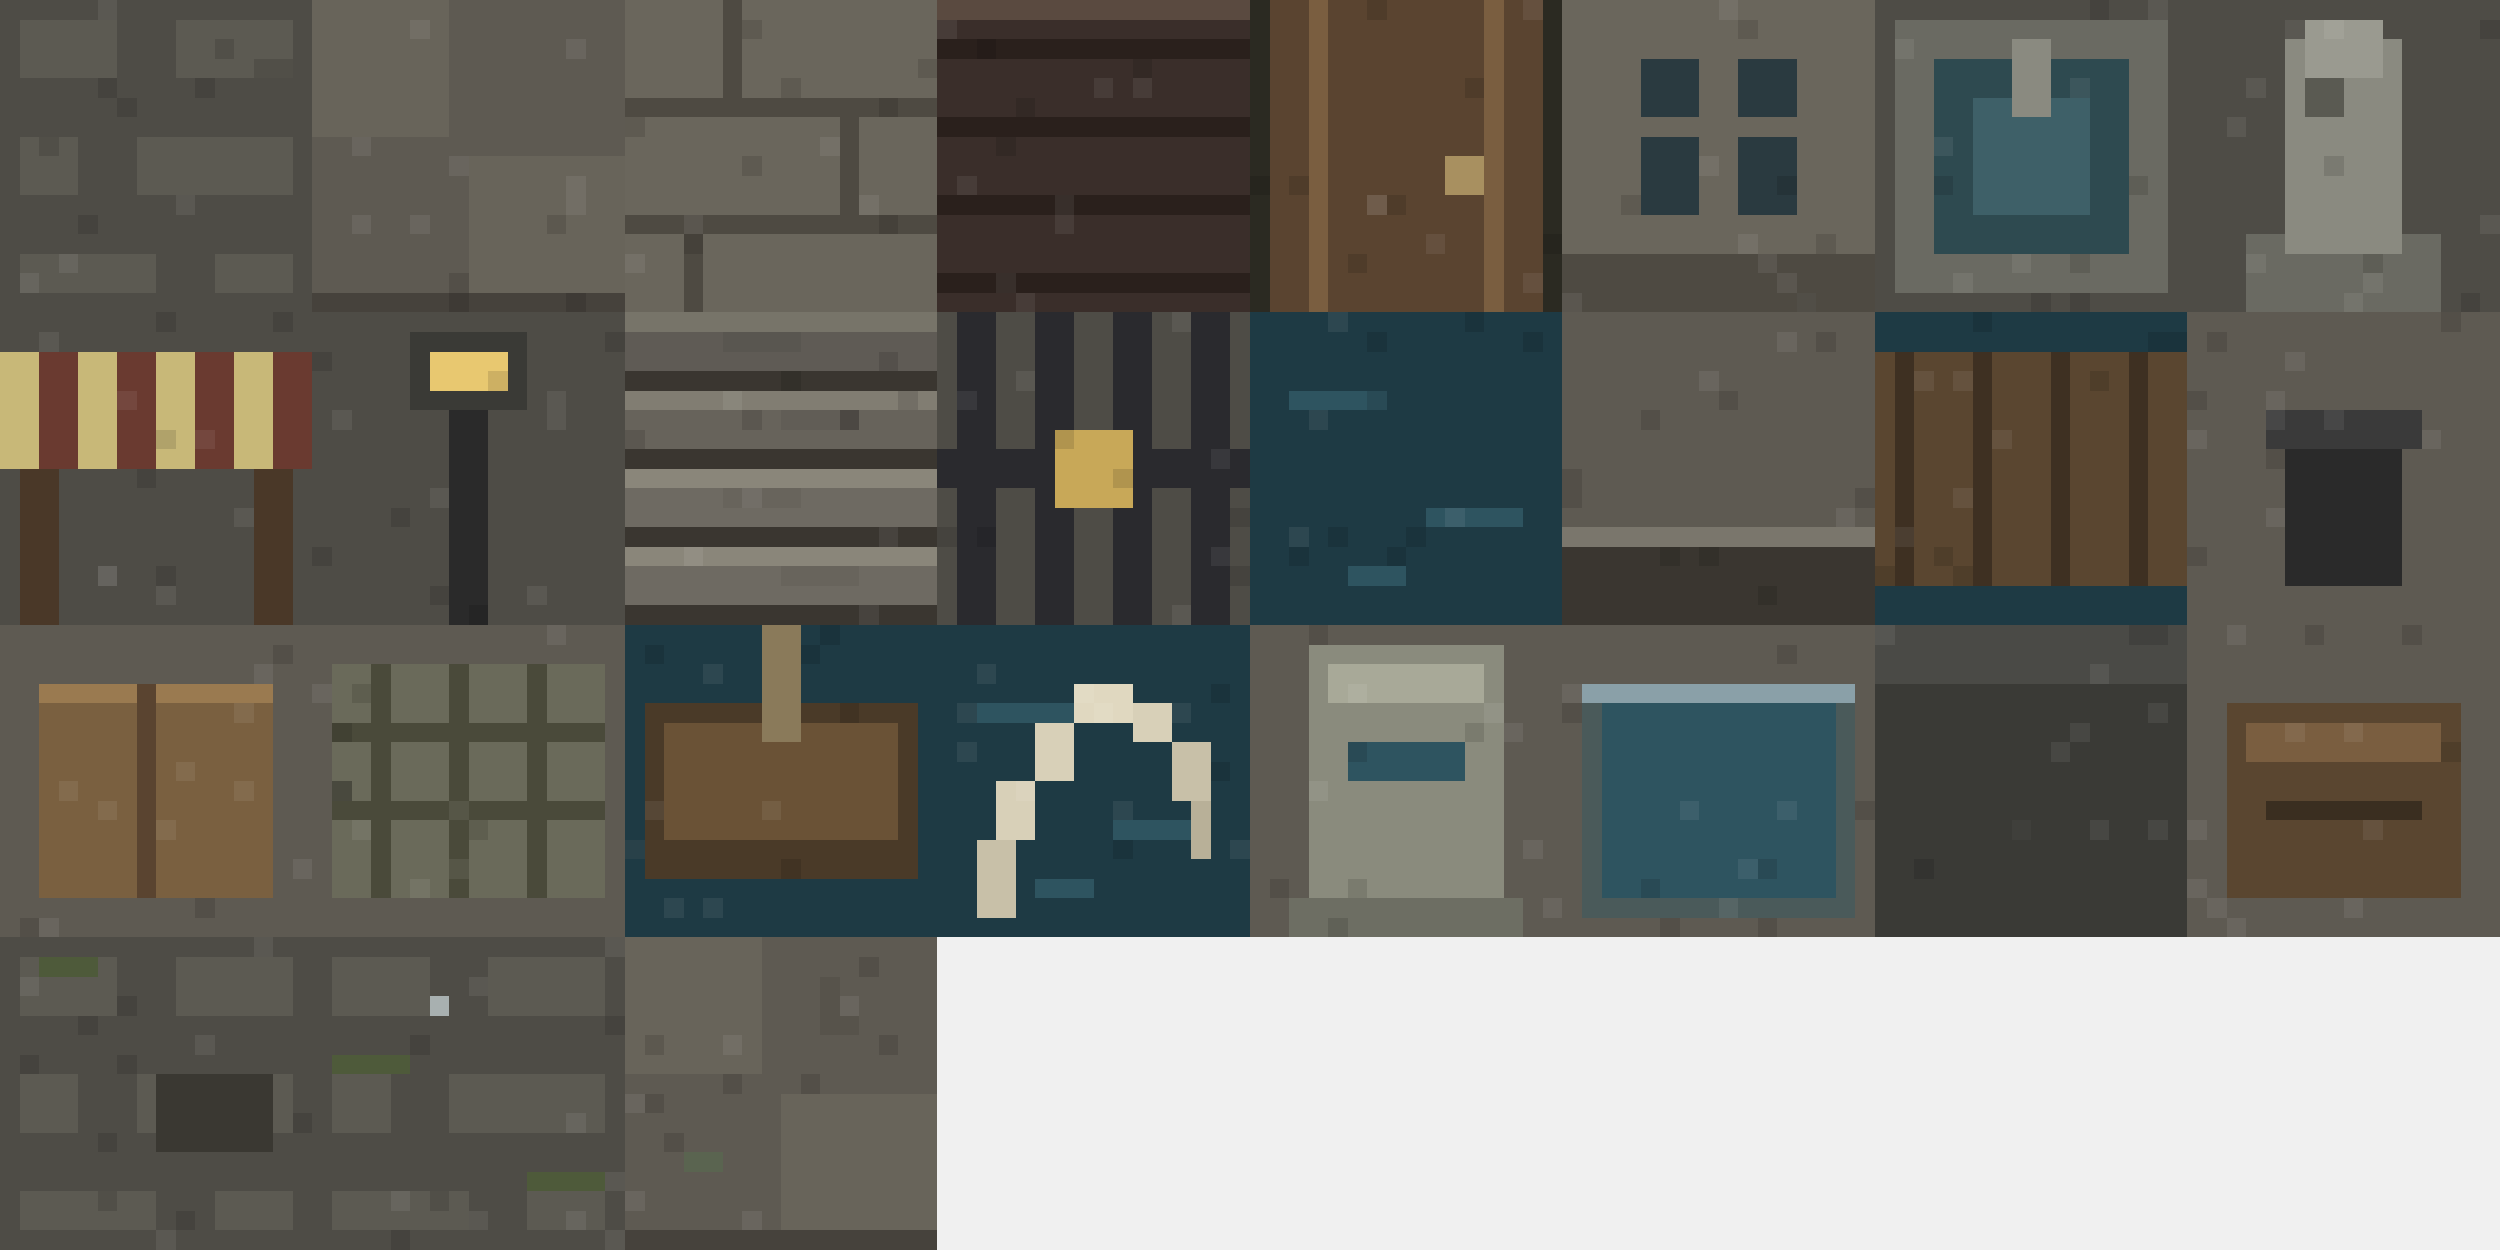
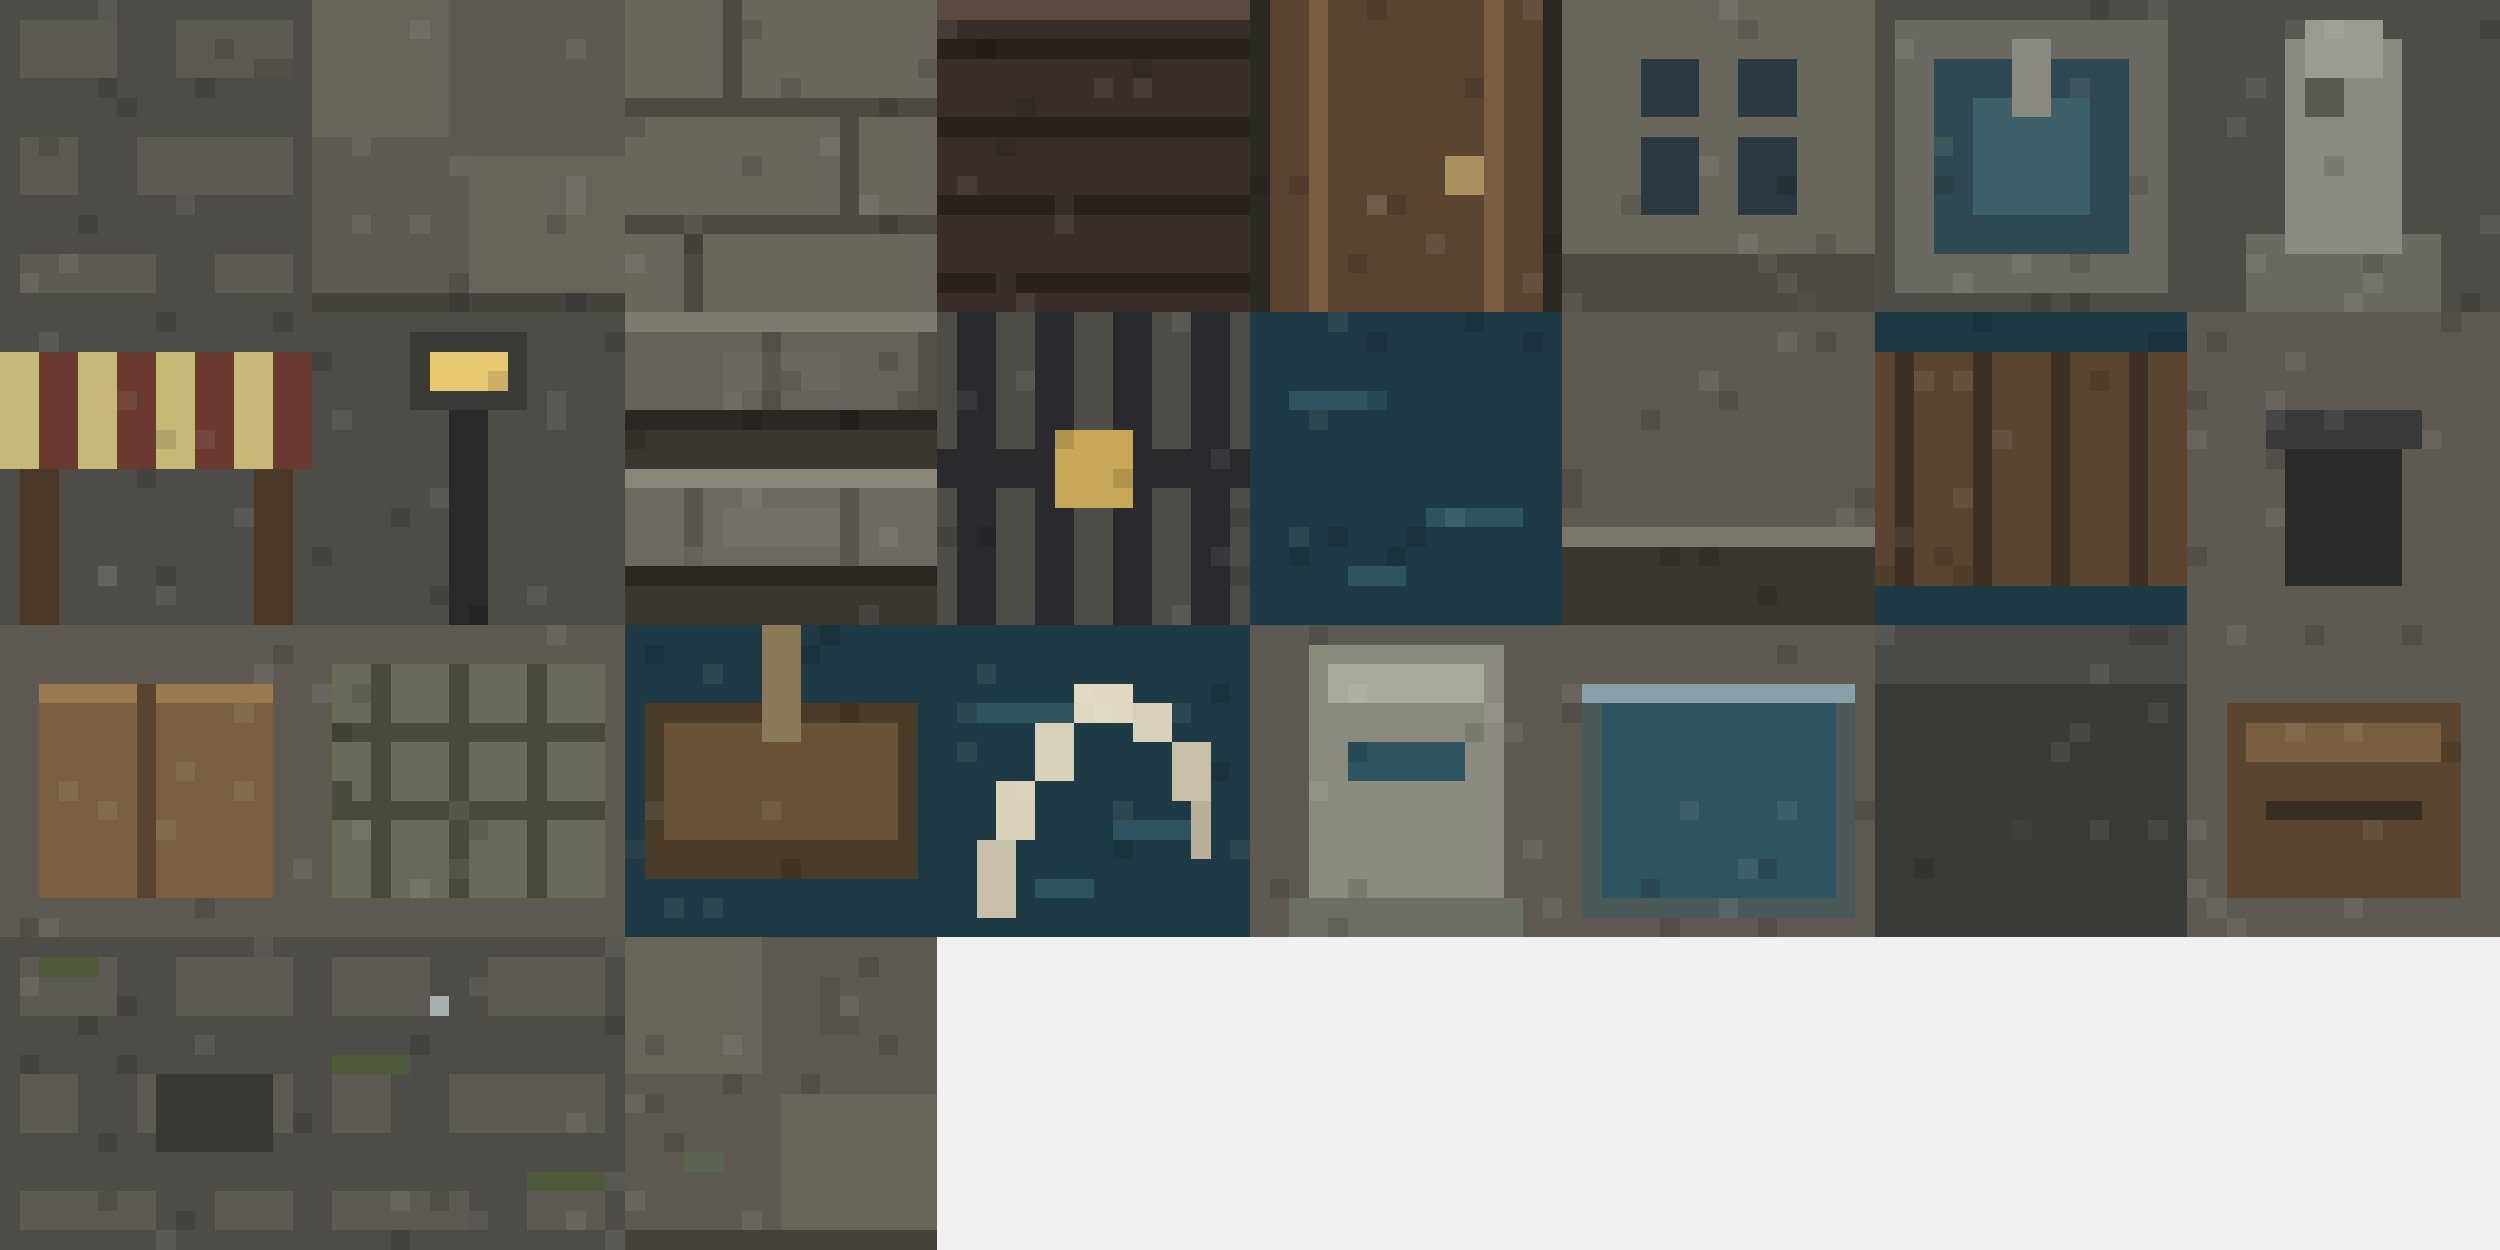
<svg xmlns="http://www.w3.org/2000/svg" width="128" height="64" shape-rendering="crispEdges">
  <g transform="translate(0 0)">
    <rect x="0" y="0" width="16" height="16" fill="#4e4c46" />
    <rect x="1" y="1" width="5" height="3" fill="#5c5a52" />
    <rect x="9" y="1" width="6" height="3" fill="#5c5a52" />
    <rect x="1" y="7" width="3" height="3" fill="#5c5a52" />
    <rect x="7" y="7" width="8" height="3" fill="#5c5a52" />
    <rect x="1" y="13" width="7" height="2" fill="#5c5a52" />
    <rect x="11" y="13" width="4" height="2" fill="#5c5a52" />
    <rect x="5" y="0" width="1" height="1" fill="#ffffff" fill-opacity="0.07" />
    <rect x="10" y="4" width="1" height="1" fill="#000000" fill-opacity="0.12" />
    <rect x="4" y="11" width="1" height="1" fill="#000000" fill-opacity="0.12" />
    <rect x="13" y="3" width="1" height="1" fill="#000000" fill-opacity="0.12" />
    <rect x="5" y="4" width="1" height="1" fill="#000000" fill-opacity="0.12" />
    <rect x="3" y="13" width="1" height="1" fill="#ffffff" fill-opacity="0.07" />
    <rect x="2" y="7" width="1" height="1" fill="#000000" fill-opacity="0.12" />
    <rect x="1" y="14" width="1" height="1" fill="#ffffff" fill-opacity="0.07" />
    <rect x="11" y="2" width="1" height="1" fill="#000000" fill-opacity="0.12" />
    <rect x="9" y="10" width="1" height="1" fill="#ffffff" fill-opacity="0.07" />
    <rect x="6" y="5" width="1" height="1" fill="#000000" fill-opacity="0.12" />
    <rect x="14" y="3" width="1" height="1" fill="#000000" fill-opacity="0.12" />
  </g>
  <g transform="translate(16 0)">
    <rect x="0" y="0" width="16" height="16" fill="#5e5a52" />
    <rect x="0" y="0" width="7" height="7" fill="#68645a" />
    <rect x="8" y="8" width="8" height="8" fill="#68645a" />
    <rect x="0" y="15" width="16" height="1" fill="#46423c" />
    <rect x="13" y="15" width="1" height="1" fill="#000000" fill-opacity="0.12" />
    <rect x="5" y="11" width="1" height="1" fill="#ffffff" fill-opacity="0.07" />
    <rect x="2" y="11" width="1" height="1" fill="#ffffff" fill-opacity="0.07" />
    <rect x="7" y="8" width="1" height="1" fill="#ffffff" fill-opacity="0.07" />
    <rect x="5" y="1" width="1" height="1" fill="#ffffff" fill-opacity="0.07" />
    <rect x="13" y="2" width="1" height="1" fill="#ffffff" fill-opacity="0.07" />
    <rect x="12" y="11" width="1" height="1" fill="#000000" fill-opacity="0.12" />
    <rect x="13" y="9" width="1" height="1" fill="#ffffff" fill-opacity="0.07" />
    <rect x="7" y="15" width="1" height="1" fill="#000000" fill-opacity="0.12" />
    <rect x="2" y="7" width="1" height="1" fill="#ffffff" fill-opacity="0.07" />
    <rect x="7" y="14" width="1" height="1" fill="#000000" fill-opacity="0.12" />
    <rect x="13" y="10" width="1" height="1" fill="#ffffff" fill-opacity="0.07" />
  </g>
  <g transform="translate(32 0)">
    <rect x="0" y="0" width="16" height="16" fill="#6a665c" />
    <rect x="0" y="5" width="16" height="1" fill="#4e4a42" />
    <rect x="0" y="11" width="16" height="1" fill="#4e4a42" />
    <rect x="5" y="0" width="1" height="5" fill="#4e4a42" />
    <rect x="11" y="6" width="1" height="5" fill="#4e4a42" />
    <rect x="3" y="12" width="1" height="4" fill="#4e4a42" />
    <rect x="6" y="8" width="1" height="1" fill="#000000" fill-opacity="0.12" />
    <rect x="6" y="1" width="1" height="1" fill="#000000" fill-opacity="0.12" />
    <rect x="13" y="5" width="1" height="1" fill="#000000" fill-opacity="0.12" />
    <rect x="10" y="7" width="1" height="1" fill="#ffffff" fill-opacity="0.07" />
    <rect x="8" y="4" width="1" height="1" fill="#000000" fill-opacity="0.12" />
    <rect x="15" y="3" width="1" height="1" fill="#000000" fill-opacity="0.12" />
    <rect x="13" y="11" width="1" height="1" fill="#000000" fill-opacity="0.12" />
    <rect x="0" y="13" width="1" height="1" fill="#ffffff" fill-opacity="0.07" />
    <rect x="3" y="11" width="1" height="1" fill="#ffffff" fill-opacity="0.07" />
    <rect x="12" y="10" width="1" height="1" fill="#ffffff" fill-opacity="0.07" />
    <rect x="3" y="12" width="1" height="1" fill="#000000" fill-opacity="0.12" />
    <rect x="0" y="6" width="1" height="1" fill="#000000" fill-opacity="0.12" />
  </g>
  <g transform="translate(48 0)">
    <rect x="0" y="0" width="16" height="16" fill="#3a2e2a" />
    <rect x="0" y="2" width="16" height="1" fill="#2a201c" />
    <rect x="0" y="6" width="16" height="1" fill="#2a201c" />
    <rect x="0" y="10" width="16" height="1" fill="#2a201c" />
    <rect x="0" y="14" width="16" height="1" fill="#2a201c" />
    <rect x="0" y="0" width="16" height="1" fill="#5a4a40" />
    <rect x="0" y="1" width="1" height="1" fill="#ffffff" fill-opacity="0.07" />
    <rect x="4" y="5" width="1" height="1" fill="#000000" fill-opacity="0.12" />
    <rect x="1" y="9" width="1" height="1" fill="#ffffff" fill-opacity="0.07" />
    <rect x="6" y="11" width="1" height="1" fill="#ffffff" fill-opacity="0.07" />
    <rect x="3" y="14" width="1" height="1" fill="#ffffff" fill-opacity="0.07" />
    <rect x="10" y="3" width="1" height="1" fill="#000000" fill-opacity="0.12" />
    <rect x="4" y="15" width="1" height="1" fill="#ffffff" fill-opacity="0.07" />
    <rect x="6" y="10" width="1" height="1" fill="#ffffff" fill-opacity="0.07" />
    <rect x="3" y="7" width="1" height="1" fill="#000000" fill-opacity="0.12" />
    <rect x="8" y="4" width="1" height="1" fill="#ffffff" fill-opacity="0.07" />
    <rect x="10" y="4" width="1" height="1" fill="#ffffff" fill-opacity="0.07" />
    <rect x="2" y="2" width="1" height="1" fill="#000000" fill-opacity="0.12" />
  </g>
  <g transform="translate(64 0)">
    <rect x="0" y="0" width="16" height="16" fill="#2b2a22" />
    <rect x="1" y="0" width="14" height="16" fill="#5a4430" />
    <rect x="3" y="0" width="1" height="16" fill="#7a5e40" />
    <rect x="12" y="0" width="1" height="16" fill="#7a5e40" />
    <rect x="10" y="8" width="2" height="2" fill="#a89060" />
    <rect x="14" y="0" width="1" height="1" fill="#ffffff" fill-opacity="0.07" />
    <rect x="2" y="9" width="1" height="1" fill="#000000" fill-opacity="0.12" />
    <rect x="5" y="13" width="1" height="1" fill="#000000" fill-opacity="0.12" />
    <rect x="11" y="4" width="1" height="1" fill="#000000" fill-opacity="0.12" />
    <rect x="6" y="0" width="1" height="1" fill="#000000" fill-opacity="0.12" />
    <rect x="6" y="10" width="1" height="1" fill="#ffffff" fill-opacity="0.07" />
    <rect x="6" y="10" width="1" height="1" fill="#ffffff" fill-opacity="0.07" />
    <rect x="7" y="10" width="1" height="1" fill="#000000" fill-opacity="0.12" />
    <rect x="9" y="12" width="1" height="1" fill="#ffffff" fill-opacity="0.07" />
    <rect x="0" y="9" width="1" height="1" fill="#000000" fill-opacity="0.12" />
    <rect x="14" y="14" width="1" height="1" fill="#ffffff" fill-opacity="0.07" />
    <rect x="15" y="12" width="1" height="1" fill="#000000" fill-opacity="0.12" />
  </g>
  <g transform="translate(80 0)">
    <rect x="0" y="0" width="16" height="16" fill="#6a665c" />
    <rect x="0" y="13" width="16" height="3" fill="#4e4a42" />
    <rect x="4" y="3" width="8" height="8" fill="#2a3a40" />
    <rect x="7" y="3" width="2" height="8" fill="#6a665c" />
    <rect x="4" y="6" width="8" height="1" fill="#6a665c" />
    <rect x="7" y="8" width="1" height="1" fill="#ffffff" fill-opacity="0.07" />
    <rect x="10" y="13" width="1" height="1" fill="#ffffff" fill-opacity="0.07" />
    <rect x="12" y="15" width="1" height="1" fill="#000000" fill-opacity="0.12" />
    <rect x="0" y="15" width="1" height="1" fill="#ffffff" fill-opacity="0.07" />
    <rect x="8" y="0" width="1" height="1" fill="#ffffff" fill-opacity="0.07" />
    <rect x="9" y="1" width="1" height="1" fill="#000000" fill-opacity="0.12" />
    <rect x="3" y="10" width="1" height="1" fill="#000000" fill-opacity="0.12" />
    <rect x="11" y="9" width="1" height="1" fill="#000000" fill-opacity="0.12" />
    <rect x="13" y="12" width="1" height="1" fill="#000000" fill-opacity="0.12" />
    <rect x="12" y="15" width="1" height="1" fill="#ffffff" fill-opacity="0.07" />
    <rect x="9" y="12" width="1" height="1" fill="#ffffff" fill-opacity="0.07" />
    <rect x="11" y="14" width="1" height="1" fill="#ffffff" fill-opacity="0.07" />
  </g>
  <g transform="translate(96 0)">
    <rect x="0" y="0" width="16" height="16" fill="#4e4c46" />
    <rect x="1" y="1" width="14" height="14" fill="#6a6a62" />
    <rect x="3" y="3" width="10" height="10" fill="#2e4a50" />
    <rect x="5" y="5" width="6" height="6" fill="#3e6068" />
    <rect x="7" y="2" width="2" height="4" fill="#8a8a80" />
    <rect x="1" y="2" width="1" height="1" fill="#ffffff" fill-opacity="0.07" />
    <rect x="3" y="9" width="1" height="1" fill="#000000" fill-opacity="0.12" />
    <rect x="7" y="13" width="1" height="1" fill="#ffffff" fill-opacity="0.07" />
    <rect x="4" y="14" width="1" height="1" fill="#ffffff" fill-opacity="0.07" />
    <rect x="10" y="13" width="1" height="1" fill="#000000" fill-opacity="0.12" />
    <rect x="11" y="0" width="1" height="1" fill="#000000" fill-opacity="0.12" />
    <rect x="8" y="15" width="1" height="1" fill="#000000" fill-opacity="0.12" />
    <rect x="14" y="0" width="1" height="1" fill="#ffffff" fill-opacity="0.07" />
    <rect x="10" y="15" width="1" height="1" fill="#000000" fill-opacity="0.12" />
    <rect x="13" y="9" width="1" height="1" fill="#000000" fill-opacity="0.12" />
    <rect x="10" y="4" width="1" height="1" fill="#ffffff" fill-opacity="0.07" />
    <rect x="3" y="7" width="1" height="1" fill="#ffffff" fill-opacity="0.07" />
  </g>
  <g transform="translate(112 0)">
    <rect x="0" y="0" width="16" height="16" fill="#4e4c46" />
    <rect x="3" y="12" width="10" height="4" fill="#6a6a62" />
    <rect x="5" y="2" width="6" height="11" fill="#8a8a80" />
    <rect x="6" y="1" width="4" height="3" fill="#9a9a90" />
    <rect x="6" y="4" width="2" height="2" fill="#5a5a52" />
    <rect x="14" y="15" width="1" height="1" fill="#000000" fill-opacity="0.12" />
    <rect x="5" y="1" width="1" height="1" fill="#ffffff" fill-opacity="0.07" />
    <rect x="9" y="14" width="1" height="1" fill="#ffffff" fill-opacity="0.07" />
    <rect x="2" y="6" width="1" height="1" fill="#ffffff" fill-opacity="0.07" />
    <rect x="9" y="13" width="1" height="1" fill="#000000" fill-opacity="0.12" />
    <rect x="3" y="4" width="1" height="1" fill="#ffffff" fill-opacity="0.07" />
    <rect x="7" y="1" width="1" height="1" fill="#ffffff" fill-opacity="0.07" />
    <rect x="7" y="8" width="1" height="1" fill="#000000" fill-opacity="0.12" />
    <rect x="15" y="1" width="1" height="1" fill="#000000" fill-opacity="0.12" />
    <rect x="3" y="13" width="1" height="1" fill="#ffffff" fill-opacity="0.07" />
    <rect x="8" y="15" width="1" height="1" fill="#ffffff" fill-opacity="0.07" />
    <rect x="15" y="11" width="1" height="1" fill="#ffffff" fill-opacity="0.07" />
  </g>
  <g transform="translate(0 16)">
    <rect x="0" y="0" width="16" height="16" fill="#4e4c46" />
    <rect x="0" y="2" width="16" height="6" fill="#6a3a30" />
    <rect x="0" y="2" width="2" height="6" fill="#c8b878" />
    <rect x="4" y="2" width="2" height="6" fill="#c8b878" />
    <rect x="8" y="2" width="2" height="6" fill="#c8b878" />
    <rect x="12" y="2" width="2" height="6" fill="#c8b878" />
    <rect x="1" y="8" width="2" height="8" fill="#4a3828" />
    <rect x="13" y="8" width="2" height="8" fill="#4a3828" />
    <rect x="14" y="0" width="1" height="1" fill="#000000" fill-opacity="0.12" />
    <rect x="10" y="6" width="1" height="1" fill="#ffffff" fill-opacity="0.07" />
    <rect x="5" y="13" width="1" height="1" fill="#ffffff" fill-opacity="0.07" />
    <rect x="8" y="13" width="1" height="1" fill="#000000" fill-opacity="0.12" />
    <rect x="7" y="8" width="1" height="1" fill="#000000" fill-opacity="0.12" />
    <rect x="5" y="13" width="1" height="1" fill="#ffffff" fill-opacity="0.07" />
    <rect x="8" y="6" width="1" height="1" fill="#000000" fill-opacity="0.12" />
    <rect x="6" y="4" width="1" height="1" fill="#ffffff" fill-opacity="0.07" />
    <rect x="2" y="1" width="1" height="1" fill="#ffffff" fill-opacity="0.07" />
    <rect x="8" y="0" width="1" height="1" fill="#000000" fill-opacity="0.12" />
    <rect x="12" y="10" width="1" height="1" fill="#ffffff" fill-opacity="0.07" />
    <rect x="8" y="14" width="1" height="1" fill="#ffffff" fill-opacity="0.07" />
  </g>
  <g transform="translate(16 16)">
    <rect x="0" y="0" width="16" height="16" fill="#4e4c46" />
    <rect x="7" y="4" width="2" height="12" fill="#2a2a2a" />
    <rect x="5" y="1" width="6" height="4" fill="#3a3a36" />
    <rect x="6" y="2" width="4" height="2" fill="#e8c870" />
    <rect x="15" y="1" width="1" height="1" fill="#000000" fill-opacity="0.12" />
    <rect x="9" y="3" width="1" height="1" fill="#000000" fill-opacity="0.12" />
    <rect x="6" y="9" width="1" height="1" fill="#ffffff" fill-opacity="0.07" />
    <rect x="11" y="14" width="1" height="1" fill="#ffffff" fill-opacity="0.07" />
    <rect x="0" y="2" width="1" height="1" fill="#000000" fill-opacity="0.12" />
    <rect x="12" y="4" width="1" height="1" fill="#ffffff" fill-opacity="0.07" />
    <rect x="0" y="12" width="1" height="1" fill="#000000" fill-opacity="0.12" />
    <rect x="6" y="14" width="1" height="1" fill="#000000" fill-opacity="0.12" />
    <rect x="8" y="15" width="1" height="1" fill="#000000" fill-opacity="0.12" />
    <rect x="12" y="5" width="1" height="1" fill="#ffffff" fill-opacity="0.07" />
    <rect x="1" y="5" width="1" height="1" fill="#ffffff" fill-opacity="0.07" />
    <rect x="4" y="10" width="1" height="1" fill="#000000" fill-opacity="0.12" />
  </g>
  <g transform="translate(32 16)">
    <rect x="0" y="0" width="16" height="16" fill="#3a3630" />
-     <rect x="0" y="0" width="16" height="3" fill="#6e6a62" />
+     <rect x="0" y="0" width="16" height="5" fill="#6e6a62" />
    <rect x="0" y="0" width="16" height="1" fill="#8a867a" />
-     <rect x="0" y="3" width="16" height="1" fill="#3a3630" />
-     <rect x="0" y="0" width="16" height="3" fill="#000000" fill-opacity="0.14" />
-     <rect x="5" y="1" width="4" height="1" fill="#000000" fill-opacity="0.06" />
-     <rect x="0" y="4" width="16" height="3" fill="#6e6a62" />
-     <rect x="0" y="4" width="16" height="1" fill="#8a867a" />
-     <rect x="0" y="7" width="16" height="1" fill="#3a3630" />
-     <rect x="0" y="4" width="16" height="3" fill="#000000" fill-opacity="0.07" />
-     <rect x="8" y="5" width="4" height="1" fill="#000000" fill-opacity="0.06" />
-     <rect x="0" y="8" width="16" height="3" fill="#6e6a62" />
+     <rect x="0" y="5" width="16" height="3" fill="#3a3630" />
+     <rect x="0" y="5" width="16" height="1" fill="#000000" fill-opacity="0.25" />
+     <rect x="0" y="0" width="16" height="5" fill="#000000" fill-opacity="0.08" />
+     <rect x="7" y="1" width="1" height="4" fill="#000000" fill-opacity="0.18" />
+     <rect x="15" y="1" width="1" height="4" fill="#000000" fill-opacity="0.18" />
+     <rect x="5" y="2" width="6" height="2" fill="#ffffff" fill-opacity="0.04" />
+     <rect x="0" y="8" width="16" height="5" fill="#6e6a62" />
    <rect x="0" y="8" width="16" height="1" fill="#8a867a" />
-     <rect x="0" y="11" width="16" height="1" fill="#3a3630" />
-     <rect x="5" y="9" width="4" height="1" fill="#000000" fill-opacity="0.06" />
-     <rect x="0" y="12" width="16" height="3" fill="#6e6a62" />
-     <rect x="0" y="12" width="16" height="1" fill="#8a867a" />
-     <rect x="0" y="15" width="16" height="1" fill="#3a3630" />
-     <rect x="8" y="13" width="4" height="1" fill="#000000" fill-opacity="0.06" />
+     <rect x="0" y="13" width="16" height="3" fill="#3a3630" />
+     <rect x="0" y="13" width="16" height="1" fill="#000000" fill-opacity="0.25" />
+     <rect x="3" y="9" width="1" height="4" fill="#000000" fill-opacity="0.18" />
+     <rect x="11" y="9" width="1" height="4" fill="#000000" fill-opacity="0.18" />
+     <rect x="5" y="10" width="6" height="2" fill="#ffffff" fill-opacity="0.04" />
    <rect x="11" y="5" width="1" height="1" fill="#000000" fill-opacity="0.12" />
    <rect x="13" y="11" width="1" height="1" fill="#ffffff" fill-opacity="0.07" />
    <rect x="8" y="3" width="1" height="1" fill="#000000" fill-opacity="0.12" />
    <rect x="0" y="6" width="1" height="1" fill="#000000" fill-opacity="0.12" />
    <rect x="11" y="5" width="1" height="1" fill="#000000" fill-opacity="0.12" />
    <rect x="14" y="4" width="1" height="1" fill="#000000" fill-opacity="0.12" />
    <rect x="3" y="12" width="1" height="1" fill="#ffffff" fill-opacity="0.07" />
    <rect x="6" y="9" width="1" height="1" fill="#ffffff" fill-opacity="0.07" />
    <rect x="13" y="2" width="1" height="1" fill="#000000" fill-opacity="0.12" />
    <rect x="6" y="5" width="1" height="1" fill="#000000" fill-opacity="0.12" />
    <rect x="12" y="15" width="1" height="1" fill="#ffffff" fill-opacity="0.07" />
    <rect x="5" y="4" width="1" height="1" fill="#ffffff" fill-opacity="0.07" />
  </g>
  <g transform="translate(48 16)">
    <rect x="0" y="0" width="16" height="16" fill="#4e4c46" />
    <rect x="1" y="0" width="2" height="16" fill="#2a2a2e" />
    <rect x="5" y="0" width="2" height="16" fill="#2a2a2e" />
    <rect x="9" y="0" width="2" height="16" fill="#2a2a2e" />
    <rect x="13" y="0" width="2" height="16" fill="#2a2a2e" />
    <rect x="0" y="7" width="16" height="2" fill="#2a2a2e" />
    <rect x="6" y="6" width="4" height="4" fill="#c8a858" />
    <rect x="14" y="7" width="1" height="1" fill="#ffffff" fill-opacity="0.07" />
    <rect x="12" y="0" width="1" height="1" fill="#ffffff" fill-opacity="0.07" />
    <rect x="9" y="8" width="1" height="1" fill="#000000" fill-opacity="0.12" />
    <rect x="14" y="12" width="1" height="1" fill="#ffffff" fill-opacity="0.07" />
    <rect x="12" y="15" width="1" height="1" fill="#ffffff" fill-opacity="0.07" />
    <rect x="2" y="11" width="1" height="1" fill="#000000" fill-opacity="0.12" />
    <rect x="1" y="4" width="1" height="1" fill="#ffffff" fill-opacity="0.07" />
    <rect x="15" y="10" width="1" height="1" fill="#000000" fill-opacity="0.12" />
    <rect x="4" y="3" width="1" height="1" fill="#ffffff" fill-opacity="0.07" />
    <rect x="0" y="11" width="1" height="1" fill="#000000" fill-opacity="0.12" />
    <rect x="6" y="6" width="1" height="1" fill="#000000" fill-opacity="0.12" />
    <rect x="15" y="13" width="1" height="1" fill="#000000" fill-opacity="0.12" />
  </g>
  <g transform="translate(64 16)">
    <rect x="0" y="0" width="16" height="16" fill="#1e3a44" />
    <rect x="2" y="4" width="5" height="1" fill="#2e5460" />
    <rect x="9" y="10" width="5" height="1" fill="#2e5460" />
    <rect x="5" y="13" width="3" height="1" fill="#2e5460" />
    <rect x="6" y="4" width="1" height="1" fill="#000000" fill-opacity="0.12" />
    <rect x="8" y="11" width="1" height="1" fill="#000000" fill-opacity="0.12" />
    <rect x="7" y="12" width="1" height="1" fill="#000000" fill-opacity="0.12" />
    <rect x="4" y="11" width="1" height="1" fill="#000000" fill-opacity="0.12" />
    <rect x="2" y="12" width="1" height="1" fill="#000000" fill-opacity="0.12" />
    <rect x="10" y="10" width="1" height="1" fill="#ffffff" fill-opacity="0.07" />
    <rect x="11" y="0" width="1" height="1" fill="#000000" fill-opacity="0.12" />
    <rect x="3" y="5" width="1" height="1" fill="#ffffff" fill-opacity="0.07" />
    <rect x="14" y="1" width="1" height="1" fill="#000000" fill-opacity="0.12" />
    <rect x="6" y="1" width="1" height="1" fill="#000000" fill-opacity="0.12" />
    <rect x="2" y="11" width="1" height="1" fill="#ffffff" fill-opacity="0.07" />
    <rect x="4" y="0" width="1" height="1" fill="#ffffff" fill-opacity="0.07" />
  </g>
  <g transform="translate(80 16)">
    <rect x="0" y="0" width="16" height="16" fill="#5e5a52" />
    <rect x="0" y="12" width="16" height="4" fill="#3a3630" />
    <rect x="0" y="11" width="16" height="1" fill="#7a766c" />
    <rect x="13" y="1" width="1" height="1" fill="#000000" fill-opacity="0.12" />
    <rect x="0" y="9" width="1" height="1" fill="#000000" fill-opacity="0.12" />
    <rect x="14" y="10" width="1" height="1" fill="#ffffff" fill-opacity="0.07" />
    <rect x="4" y="5" width="1" height="1" fill="#000000" fill-opacity="0.12" />
    <rect x="11" y="1" width="1" height="1" fill="#ffffff" fill-opacity="0.07" />
    <rect x="7" y="3" width="1" height="1" fill="#ffffff" fill-opacity="0.07" />
    <rect x="7" y="12" width="1" height="1" fill="#000000" fill-opacity="0.12" />
    <rect x="0" y="8" width="1" height="1" fill="#000000" fill-opacity="0.12" />
    <rect x="15" y="9" width="1" height="1" fill="#000000" fill-opacity="0.12" />
    <rect x="8" y="4" width="1" height="1" fill="#000000" fill-opacity="0.12" />
    <rect x="10" y="14" width="1" height="1" fill="#000000" fill-opacity="0.12" />
    <rect x="5" y="12" width="1" height="1" fill="#000000" fill-opacity="0.12" />
  </g>
  <g transform="translate(96 16)">
    <rect x="0" y="0" width="16" height="16" fill="#1e3a44" />
    <rect x="0" y="2" width="16" height="12" fill="#5a4630" />
    <rect x="1" y="2" width="1" height="12" fill="#3e3022" />
    <rect x="5" y="2" width="1" height="12" fill="#3e3022" />
    <rect x="9" y="2" width="1" height="12" fill="#3e3022" />
    <rect x="13" y="2" width="1" height="12" fill="#3e3022" />
    <rect x="2" y="3" width="1" height="1" fill="#ffffff" fill-opacity="0.07" />
    <rect x="5" y="0" width="1" height="1" fill="#000000" fill-opacity="0.12" />
    <rect x="4" y="3" width="1" height="1" fill="#ffffff" fill-opacity="0.07" />
    <rect x="1" y="11" width="1" height="1" fill="#ffffff" fill-opacity="0.07" />
    <rect x="14" y="1" width="1" height="1" fill="#000000" fill-opacity="0.12" />
    <rect x="4" y="13" width="1" height="1" fill="#000000" fill-opacity="0.12" />
    <rect x="3" y="12" width="1" height="1" fill="#000000" fill-opacity="0.12" />
    <rect x="11" y="3" width="1" height="1" fill="#000000" fill-opacity="0.12" />
    <rect x="15" y="1" width="1" height="1" fill="#000000" fill-opacity="0.12" />
    <rect x="4" y="9" width="1" height="1" fill="#ffffff" fill-opacity="0.07" />
    <rect x="0" y="13" width="1" height="1" fill="#000000" fill-opacity="0.12" />
    <rect x="6" y="6" width="1" height="1" fill="#ffffff" fill-opacity="0.07" />
  </g>
  <g transform="translate(112 16)">
    <rect x="0" y="0" width="16" height="16" fill="#5e5a52" />
    <rect x="5" y="6" width="6" height="8" fill="#2a2a2a" />
    <rect x="4" y="5" width="8" height="2" fill="#3a3a3a" />
    <rect x="4" y="5" width="1" height="1" fill="#ffffff" fill-opacity="0.07" />
    <rect x="5" y="2" width="1" height="1" fill="#ffffff" fill-opacity="0.07" />
    <rect x="0" y="4" width="1" height="1" fill="#000000" fill-opacity="0.12" />
    <rect x="1" y="1" width="1" height="1" fill="#000000" fill-opacity="0.12" />
    <rect x="7" y="5" width="1" height="1" fill="#ffffff" fill-opacity="0.07" />
    <rect x="13" y="0" width="1" height="1" fill="#000000" fill-opacity="0.12" />
    <rect x="0" y="6" width="1" height="1" fill="#ffffff" fill-opacity="0.07" />
    <rect x="4" y="7" width="1" height="1" fill="#000000" fill-opacity="0.12" />
    <rect x="4" y="4" width="1" height="1" fill="#ffffff" fill-opacity="0.07" />
    <rect x="4" y="10" width="1" height="1" fill="#ffffff" fill-opacity="0.07" />
    <rect x="12" y="6" width="1" height="1" fill="#ffffff" fill-opacity="0.07" />
    <rect x="0" y="12" width="1" height="1" fill="#000000" fill-opacity="0.12" />
  </g>
  <g transform="translate(0 32)">
    <rect x="0" y="0" width="16" height="16" fill="#5e5a52" />
    <rect x="2" y="3" width="12" height="11" fill="#7a6040" />
    <rect x="2" y="3" width="12" height="1" fill="#9a7a50" />
    <rect x="7" y="3" width="1" height="11" fill="#5a4430" />
    <rect x="15" y="12" width="1" height="1" fill="#ffffff" fill-opacity="0.07" />
    <rect x="13" y="2" width="1" height="1" fill="#ffffff" fill-opacity="0.07" />
    <rect x="8" y="10" width="1" height="1" fill="#ffffff" fill-opacity="0.07" />
    <rect x="9" y="7" width="1" height="1" fill="#ffffff" fill-opacity="0.07" />
    <rect x="12" y="8" width="1" height="1" fill="#ffffff" fill-opacity="0.07" />
    <rect x="1" y="15" width="1" height="1" fill="#000000" fill-opacity="0.12" />
    <rect x="2" y="15" width="1" height="1" fill="#ffffff" fill-opacity="0.07" />
    <rect x="12" y="4" width="1" height="1" fill="#ffffff" fill-opacity="0.07" />
    <rect x="10" y="14" width="1" height="1" fill="#000000" fill-opacity="0.12" />
    <rect x="3" y="8" width="1" height="1" fill="#ffffff" fill-opacity="0.07" />
    <rect x="5" y="9" width="1" height="1" fill="#ffffff" fill-opacity="0.07" />
    <rect x="14" y="1" width="1" height="1" fill="#000000" fill-opacity="0.12" />
  </g>
  <g transform="translate(16 32)">
    <rect x="0" y="0" width="16" height="16" fill="#5e5a52" />
    <rect x="1" y="2" width="14" height="12" fill="#6a6a5a" />
    <rect x="3" y="2" width="1" height="12" fill="#4a4a3a" />
    <rect x="7" y="2" width="1" height="12" fill="#4a4a3a" />
    <rect x="11" y="2" width="1" height="12" fill="#4a4a3a" />
    <rect x="1" y="5" width="14" height="1" fill="#4a4a3a" />
    <rect x="1" y="9" width="14" height="1" fill="#4a4a3a" />
    <rect x="7" y="9" width="1" height="1" fill="#ffffff" fill-opacity="0.07" />
    <rect x="7" y="12" width="1" height="1" fill="#ffffff" fill-opacity="0.07" />
    <rect x="1" y="8" width="1" height="1" fill="#000000" fill-opacity="0.12" />
    <rect x="1" y="5" width="1" height="1" fill="#000000" fill-opacity="0.12" />
    <rect x="8" y="10" width="1" height="1" fill="#000000" fill-opacity="0.12" />
    <rect x="2" y="3" width="1" height="1" fill="#000000" fill-opacity="0.12" />
    <rect x="5" y="13" width="1" height="1" fill="#ffffff" fill-opacity="0.07" />
    <rect x="1" y="8" width="1" height="1" fill="#000000" fill-opacity="0.12" />
    <rect x="1" y="8" width="1" height="1" fill="#000000" fill-opacity="0.12" />
    <rect x="0" y="3" width="1" height="1" fill="#ffffff" fill-opacity="0.07" />
    <rect x="2" y="10" width="1" height="1" fill="#ffffff" fill-opacity="0.07" />
    <rect x="12" y="0" width="1" height="1" fill="#ffffff" fill-opacity="0.07" />
  </g>
  <g transform="translate(32 32)">
    <rect x="0" y="0" width="16" height="16" fill="#1e3a44" />
    <rect x="1" y="4" width="14" height="9" fill="#4a3a28" />
    <rect x="2" y="5" width="12" height="6" fill="#6a5236" />
    <rect x="7" y="0" width="2" height="6" fill="#8a7a5a" />
    <rect x="8" y="12" width="1" height="1" fill="#000000" fill-opacity="0.12" />
    <rect x="10" y="0" width="1" height="1" fill="#000000" fill-opacity="0.12" />
    <rect x="0" y="11" width="1" height="1" fill="#000000" fill-opacity="0.12" />
    <rect x="11" y="4" width="1" height="1" fill="#000000" fill-opacity="0.12" />
    <rect x="1" y="9" width="1" height="1" fill="#ffffff" fill-opacity="0.07" />
    <rect x="4" y="14" width="1" height="1" fill="#ffffff" fill-opacity="0.07" />
    <rect x="4" y="2" width="1" height="1" fill="#ffffff" fill-opacity="0.07" />
    <rect x="7" y="9" width="1" height="1" fill="#ffffff" fill-opacity="0.07" />
    <rect x="2" y="14" width="1" height="1" fill="#ffffff" fill-opacity="0.07" />
    <rect x="0" y="11" width="1" height="1" fill="#ffffff" fill-opacity="0.07" />
    <rect x="9" y="1" width="1" height="1" fill="#000000" fill-opacity="0.12" />
    <rect x="1" y="1" width="1" height="1" fill="#000000" fill-opacity="0.12" />
  </g>
  <g transform="translate(48 32)">
    <rect x="0" y="0" width="16" height="16" fill="#1e3a44" />
    <rect x="2" y="4" width="5" height="1" fill="#2e5460" />
    <rect x="9" y="10" width="5" height="1" fill="#2e5460" />
    <rect x="5" y="13" width="3" height="1" fill="#2e5460" />
    <rect x="2" y="11" width="2" height="4" fill="#c8c0a8" />
    <rect x="3" y="8" width="2" height="3" fill="#d8d0b8" />
    <rect x="5" y="5" width="2" height="3" fill="#d8d0b8" />
    <rect x="7" y="3" width="3" height="2" fill="#e0d8c0" />
    <rect x="10" y="4" width="2" height="2" fill="#d8d0b8" />
    <rect x="12" y="6" width="2" height="3" fill="#c8c0a8" />
    <rect x="13" y="9" width="1" height="3" fill="#b8b098" />
    <rect x="14" y="7" width="1" height="1" fill="#000000" fill-opacity="0.12" />
    <rect x="14" y="3" width="1" height="1" fill="#000000" fill-opacity="0.12" />
    <rect x="9" y="9" width="1" height="1" fill="#ffffff" fill-opacity="0.07" />
    <rect x="4" y="8" width="1" height="1" fill="#ffffff" fill-opacity="0.07" />
    <rect x="1" y="4" width="1" height="1" fill="#ffffff" fill-opacity="0.07" />
    <rect x="12" y="4" width="1" height="1" fill="#ffffff" fill-opacity="0.07" />
    <rect x="15" y="11" width="1" height="1" fill="#ffffff" fill-opacity="0.07" />
    <rect x="7" y="3" width="1" height="1" fill="#ffffff" fill-opacity="0.07" />
    <rect x="8" y="4" width="1" height="1" fill="#ffffff" fill-opacity="0.07" />
    <rect x="1" y="6" width="1" height="1" fill="#ffffff" fill-opacity="0.07" />
    <rect x="2" y="2" width="1" height="1" fill="#ffffff" fill-opacity="0.07" />
    <rect x="9" y="11" width="1" height="1" fill="#000000" fill-opacity="0.12" />
  </g>
  <g transform="translate(64 32)">
    <rect x="0" y="0" width="16" height="16" fill="#5e5a52" />
    <rect x="3" y="1" width="10" height="14" fill="#8a8b7d" />
    <rect x="4" y="2" width="8" height="2" fill="#a8a998" />
    <rect x="5" y="6" width="6" height="2" fill="#2e5460" />
    <rect x="2" y="14" width="12" height="2" fill="#6d6e63" />
    <rect x="15" y="14" width="1" height="1" fill="#ffffff" fill-opacity="0.07" />
    <rect x="14" y="11" width="1" height="1" fill="#ffffff" fill-opacity="0.07" />
    <rect x="11" y="5" width="1" height="1" fill="#000000" fill-opacity="0.12" />
    <rect x="13" y="5" width="1" height="1" fill="#ffffff" fill-opacity="0.07" />
    <rect x="5" y="13" width="1" height="1" fill="#000000" fill-opacity="0.12" />
    <rect x="12" y="4" width="1" height="1" fill="#ffffff" fill-opacity="0.07" />
    <rect x="5" y="6" width="1" height="1" fill="#000000" fill-opacity="0.12" />
    <rect x="5" y="3" width="1" height="1" fill="#ffffff" fill-opacity="0.07" />
    <rect x="3" y="8" width="1" height="1" fill="#ffffff" fill-opacity="0.07" />
    <rect x="3" y="0" width="1" height="1" fill="#000000" fill-opacity="0.12" />
    <rect x="4" y="15" width="1" height="1" fill="#000000" fill-opacity="0.12" />
    <rect x="1" y="13" width="1" height="1" fill="#000000" fill-opacity="0.12" />
  </g>
  <g transform="translate(80 32)">
    <rect x="0" y="0" width="16" height="16" fill="#5e5a52" />
    <rect x="1" y="3" width="14" height="12" fill="#4a5a5a" />
    <rect x="2" y="4" width="12" height="10" fill="#2e5460" />
    <rect x="1" y="3" width="14" height="1" fill="#8aa0a8" />
    <rect x="0" y="3" width="1" height="1" fill="#ffffff" fill-opacity="0.07" />
    <rect x="0" y="4" width="1" height="1" fill="#000000" fill-opacity="0.12" />
    <rect x="8" y="14" width="1" height="1" fill="#ffffff" fill-opacity="0.07" />
    <rect x="10" y="12" width="1" height="1" fill="#000000" fill-opacity="0.12" />
    <rect x="10" y="15" width="1" height="1" fill="#000000" fill-opacity="0.12" />
    <rect x="5" y="15" width="1" height="1" fill="#000000" fill-opacity="0.12" />
    <rect x="15" y="9" width="1" height="1" fill="#000000" fill-opacity="0.12" />
    <rect x="4" y="13" width="1" height="1" fill="#000000" fill-opacity="0.12" />
    <rect x="6" y="9" width="1" height="1" fill="#ffffff" fill-opacity="0.07" />
    <rect x="11" y="9" width="1" height="1" fill="#ffffff" fill-opacity="0.07" />
    <rect x="11" y="1" width="1" height="1" fill="#000000" fill-opacity="0.12" />
    <rect x="9" y="12" width="1" height="1" fill="#ffffff" fill-opacity="0.07" />
  </g>
  <g transform="translate(96 32)">
    <rect x="0" y="0" width="16" height="16" fill="#3a3a36" />
    <rect x="0" y="0" width="16" height="3" fill="#4a4a46" />
    <rect x="7" y="10" width="1" height="1" fill="#ffffff" fill-opacity="0.07" />
    <rect x="9" y="6" width="1" height="1" fill="#ffffff" fill-opacity="0.07" />
    <rect x="14" y="4" width="1" height="1" fill="#ffffff" fill-opacity="0.07" />
    <rect x="10" y="5" width="1" height="1" fill="#ffffff" fill-opacity="0.07" />
    <rect x="11" y="2" width="1" height="1" fill="#ffffff" fill-opacity="0.07" />
    <rect x="7" y="10" width="1" height="1" fill="#000000" fill-opacity="0.12" />
    <rect x="14" y="0" width="1" height="1" fill="#000000" fill-opacity="0.12" />
    <rect x="11" y="10" width="1" height="1" fill="#ffffff" fill-opacity="0.07" />
    <rect x="0" y="0" width="1" height="1" fill="#ffffff" fill-opacity="0.07" />
    <rect x="13" y="0" width="1" height="1" fill="#000000" fill-opacity="0.12" />
    <rect x="14" y="10" width="1" height="1" fill="#ffffff" fill-opacity="0.07" />
    <rect x="2" y="12" width="1" height="1" fill="#000000" fill-opacity="0.12" />
  </g>
  <g transform="translate(112 32)">
    <rect x="0" y="0" width="16" height="16" fill="#5e5a52" />
    <rect x="2" y="4" width="12" height="10" fill="#5a4630" />
    <rect x="3" y="5" width="10" height="2" fill="#7a5e40" />
    <rect x="4" y="9" width="8" height="1" fill="#3a2e20" />
    <rect x="0" y="10" width="1" height="1" fill="#ffffff" fill-opacity="0.07" />
    <rect x="1" y="14" width="1" height="1" fill="#ffffff" fill-opacity="0.07" />
    <rect x="0" y="13" width="1" height="1" fill="#ffffff" fill-opacity="0.07" />
    <rect x="8" y="5" width="1" height="1" fill="#ffffff" fill-opacity="0.07" />
    <rect x="2" y="15" width="1" height="1" fill="#ffffff" fill-opacity="0.07" />
    <rect x="13" y="6" width="1" height="1" fill="#000000" fill-opacity="0.12" />
    <rect x="8" y="14" width="1" height="1" fill="#ffffff" fill-opacity="0.07" />
    <rect x="11" y="0" width="1" height="1" fill="#000000" fill-opacity="0.12" />
    <rect x="9" y="10" width="1" height="1" fill="#ffffff" fill-opacity="0.07" />
    <rect x="6" y="0" width="1" height="1" fill="#000000" fill-opacity="0.12" />
    <rect x="2" y="0" width="1" height="1" fill="#ffffff" fill-opacity="0.07" />
    <rect x="5" y="5" width="1" height="1" fill="#ffffff" fill-opacity="0.07" />
  </g>
  <g transform="translate(0 48)">
    <rect x="0" y="0" width="16" height="16" fill="#4e4c46" />
    <rect x="1" y="1" width="5" height="3" fill="#5c5a52" />
    <rect x="9" y="1" width="6" height="3" fill="#5c5a52" />
    <rect x="1" y="7" width="3" height="3" fill="#5c5a52" />
    <rect x="7" y="7" width="8" height="3" fill="#5c5a52" />
    <rect x="1" y="13" width="7" height="2" fill="#5c5a52" />
    <rect x="11" y="13" width="4" height="2" fill="#5c5a52" />
    <rect x="8" y="7" width="6" height="4" fill="#3a3832" />
    <rect x="2" y="1" width="3" height="1" fill="#4e5a3a" />
    <rect x="15" y="9" width="1" height="1" fill="#000000" fill-opacity="0.12" />
    <rect x="9" y="14" width="1" height="1" fill="#000000" fill-opacity="0.12" />
    <rect x="6" y="3" width="1" height="1" fill="#000000" fill-opacity="0.12" />
    <rect x="13" y="0" width="1" height="1" fill="#ffffff" fill-opacity="0.07" />
    <rect x="5" y="13" width="1" height="1" fill="#000000" fill-opacity="0.12" />
    <rect x="10" y="5" width="1" height="1" fill="#ffffff" fill-opacity="0.07" />
    <rect x="8" y="15" width="1" height="1" fill="#ffffff" fill-opacity="0.07" />
    <rect x="5" y="10" width="1" height="1" fill="#000000" fill-opacity="0.12" />
    <rect x="1" y="2" width="1" height="1" fill="#ffffff" fill-opacity="0.07" />
    <rect x="4" y="4" width="1" height="1" fill="#000000" fill-opacity="0.12" />
    <rect x="1" y="6" width="1" height="1" fill="#000000" fill-opacity="0.12" />
    <rect x="6" y="6" width="1" height="1" fill="#000000" fill-opacity="0.12" />
  </g>
  <g transform="translate(16 48)">
    <rect x="0" y="0" width="16" height="16" fill="#4e4c46" />
    <rect x="1" y="1" width="5" height="3" fill="#5c5a52" />
    <rect x="9" y="1" width="6" height="3" fill="#5c5a52" />
    <rect x="1" y="7" width="3" height="3" fill="#5c5a52" />
    <rect x="7" y="7" width="8" height="3" fill="#5c5a52" />
    <rect x="1" y="13" width="7" height="2" fill="#5c5a52" />
    <rect x="11" y="13" width="4" height="2" fill="#5c5a52" />
    <rect x="1" y="6" width="4" height="1" fill="#4e5a3a" />
    <rect x="11" y="12" width="4" height="1" fill="#4e5a3a" />
    <rect x="6" y="3" width="1" height="1" fill="#a8b0b0" />
    <rect x="5" y="5" width="1" height="1" fill="#000000" fill-opacity="0.12" />
    <rect x="15" y="4" width="1" height="1" fill="#000000" fill-opacity="0.12" />
    <rect x="13" y="9" width="1" height="1" fill="#ffffff" fill-opacity="0.07" />
    <rect x="4" y="13" width="1" height="1" fill="#ffffff" fill-opacity="0.07" />
    <rect x="4" y="15" width="1" height="1" fill="#000000" fill-opacity="0.12" />
    <rect x="8" y="2" width="1" height="1" fill="#ffffff" fill-opacity="0.07" />
    <rect x="15" y="15" width="1" height="1" fill="#ffffff" fill-opacity="0.07" />
    <rect x="15" y="12" width="1" height="1" fill="#ffffff" fill-opacity="0.07" />
    <rect x="13" y="14" width="1" height="1" fill="#ffffff" fill-opacity="0.07" />
    <rect x="15" y="0" width="1" height="1" fill="#ffffff" fill-opacity="0.07" />
    <rect x="8" y="14" width="1" height="1" fill="#ffffff" fill-opacity="0.07" />
    <rect x="6" y="13" width="1" height="1" fill="#000000" fill-opacity="0.12" />
  </g>
  <g transform="translate(32 48)">
    <rect x="0" y="0" width="16" height="16" fill="#5e5a52" />
    <rect x="0" y="0" width="7" height="7" fill="#68645a" />
    <rect x="8" y="8" width="8" height="8" fill="#68645a" />
    <rect x="0" y="15" width="16" height="1" fill="#46423c" />
    <rect x="10" y="2" width="1" height="3" fill="#57534b" />
    <rect x="11" y="4" width="1" height="1" fill="#57534b" />
    <rect x="3" y="11" width="2" height="1" fill="#5a6450" />
    <rect x="6" y="14" width="1" height="1" fill="#ffffff" fill-opacity="0.07" />
    <rect x="5" y="5" width="1" height="1" fill="#ffffff" fill-opacity="0.07" />
    <rect x="2" y="10" width="1" height="1" fill="#000000" fill-opacity="0.12" />
    <rect x="11" y="3" width="1" height="1" fill="#ffffff" fill-opacity="0.07" />
    <rect x="12" y="1" width="1" height="1" fill="#000000" fill-opacity="0.12" />
    <rect x="13" y="5" width="1" height="1" fill="#000000" fill-opacity="0.12" />
    <rect x="1" y="5" width="1" height="1" fill="#000000" fill-opacity="0.12" />
    <rect x="5" y="7" width="1" height="1" fill="#000000" fill-opacity="0.12" />
    <rect x="1" y="8" width="1" height="1" fill="#000000" fill-opacity="0.12" />
    <rect x="9" y="7" width="1" height="1" fill="#000000" fill-opacity="0.12" />
    <rect x="0" y="13" width="1" height="1" fill="#ffffff" fill-opacity="0.07" />
    <rect x="0" y="8" width="1" height="1" fill="#ffffff" fill-opacity="0.07" />
  </g>
</svg>
